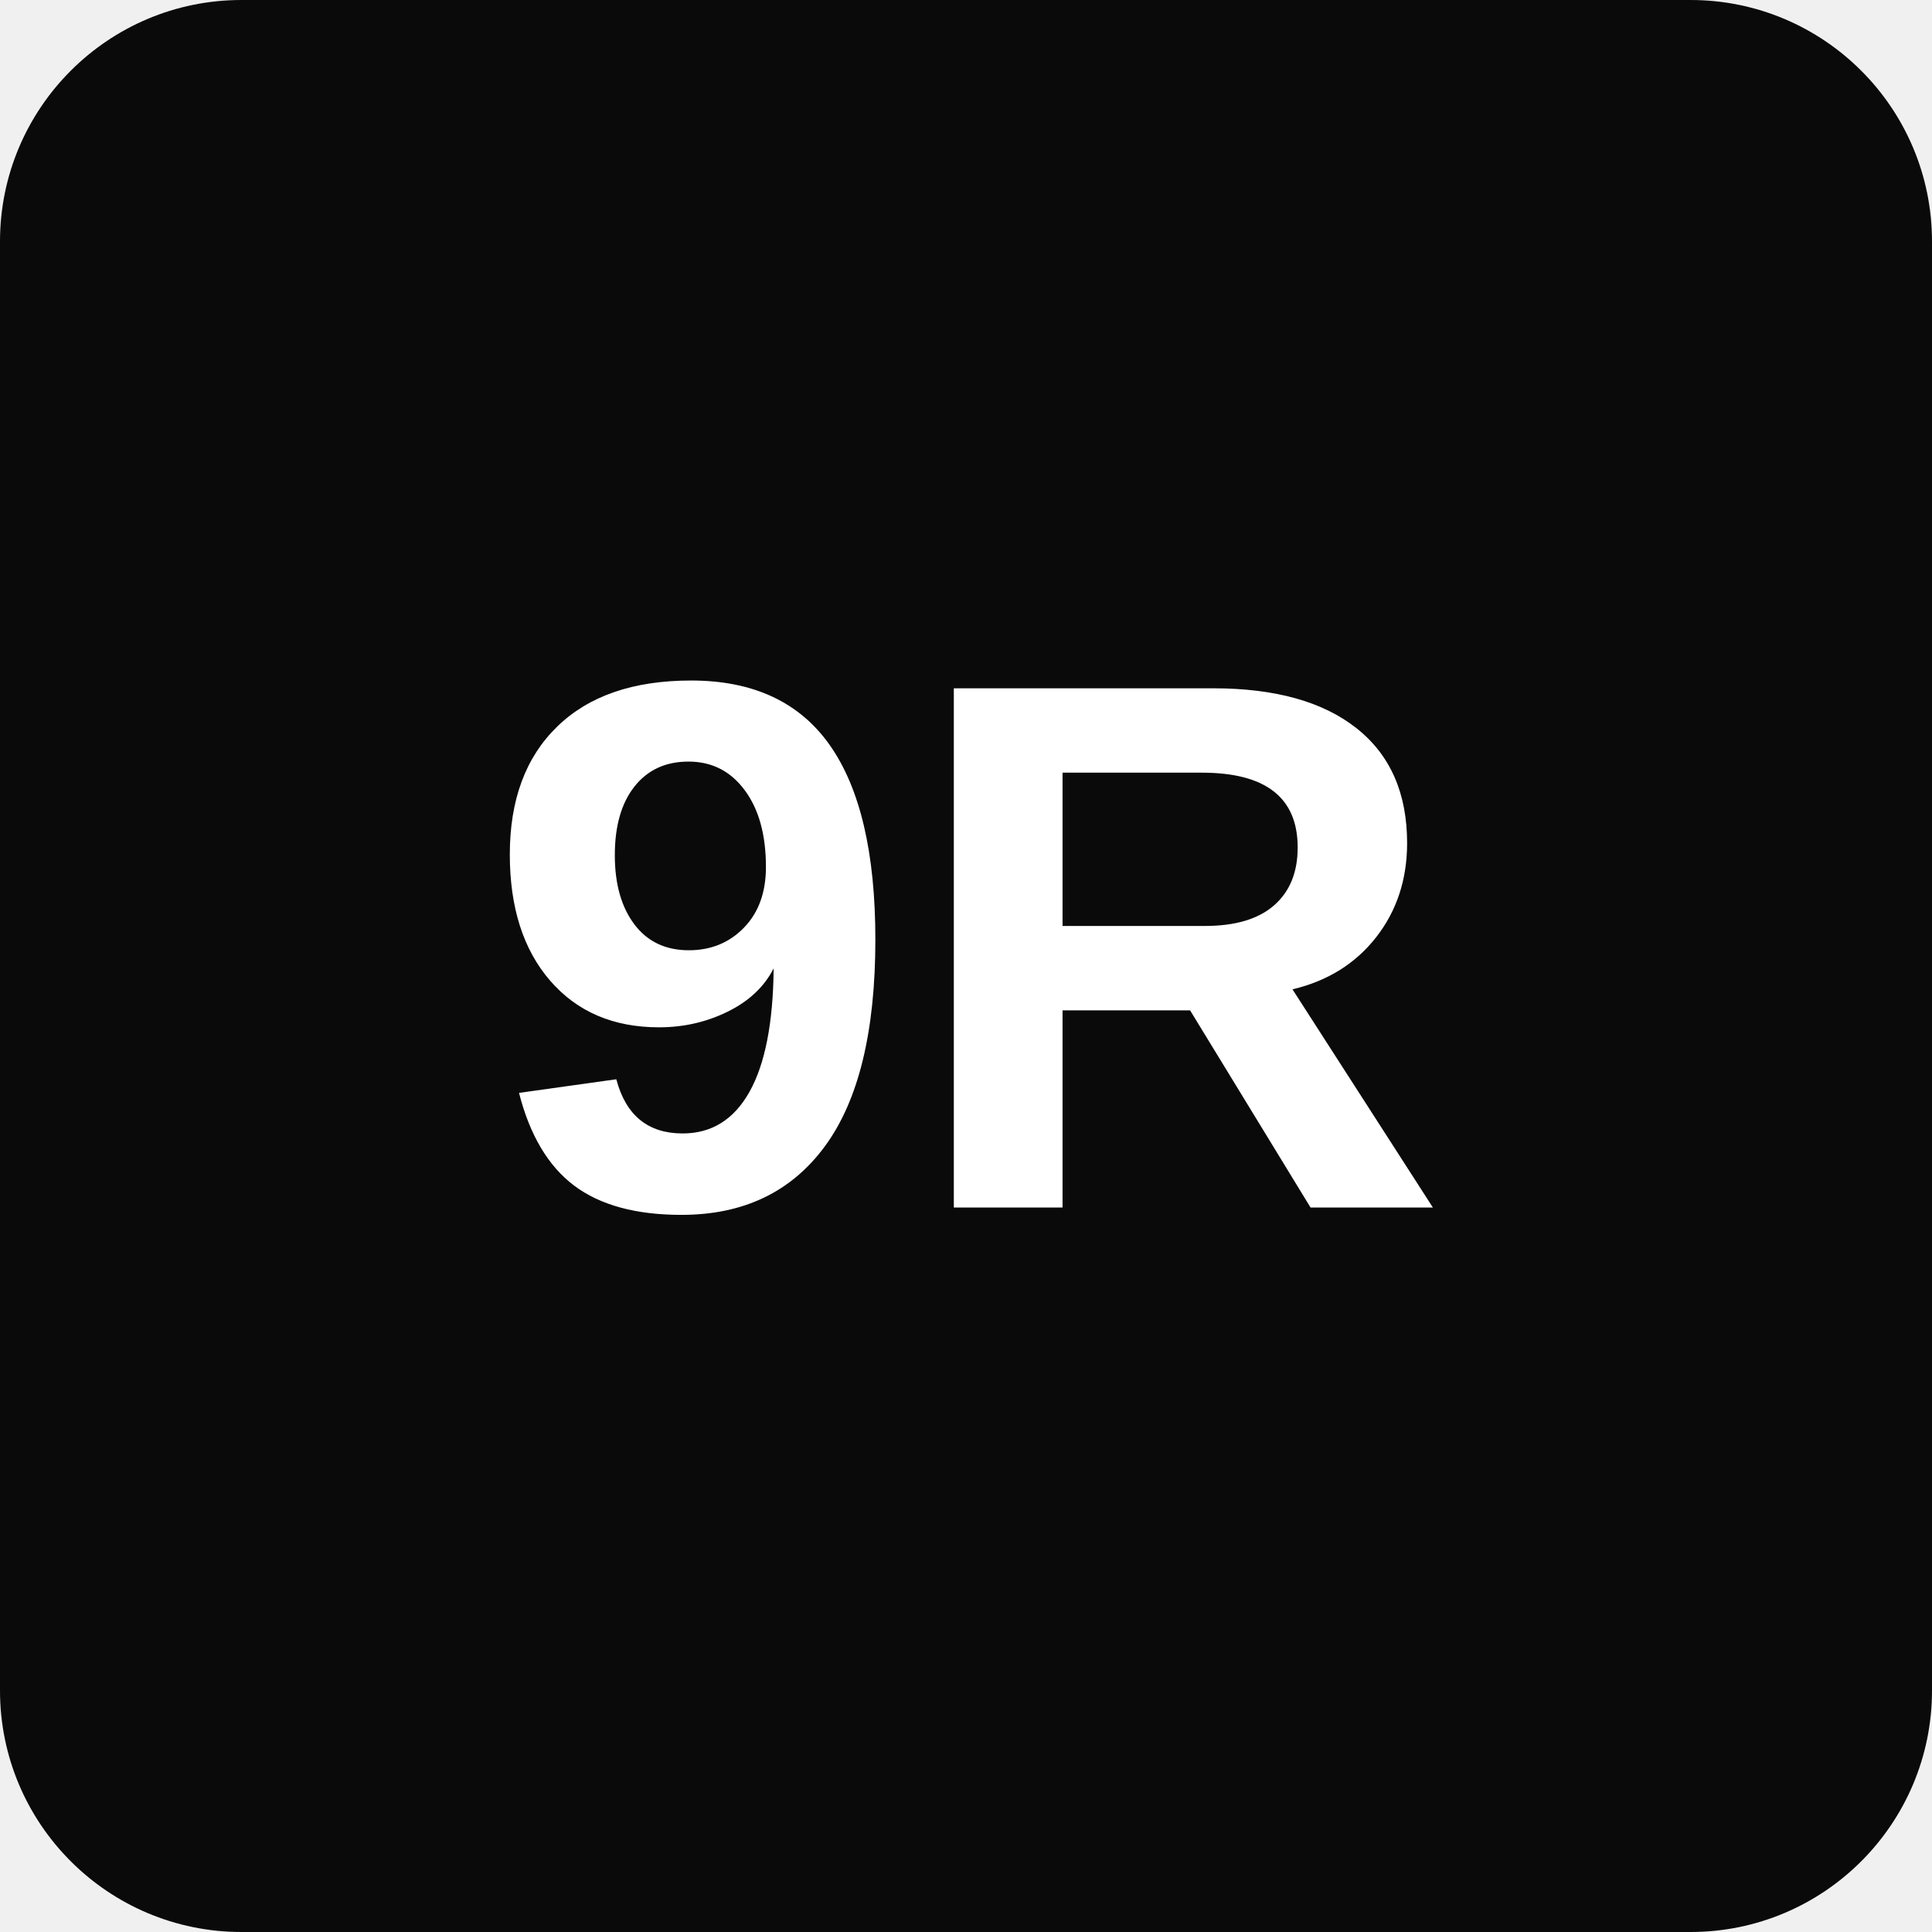
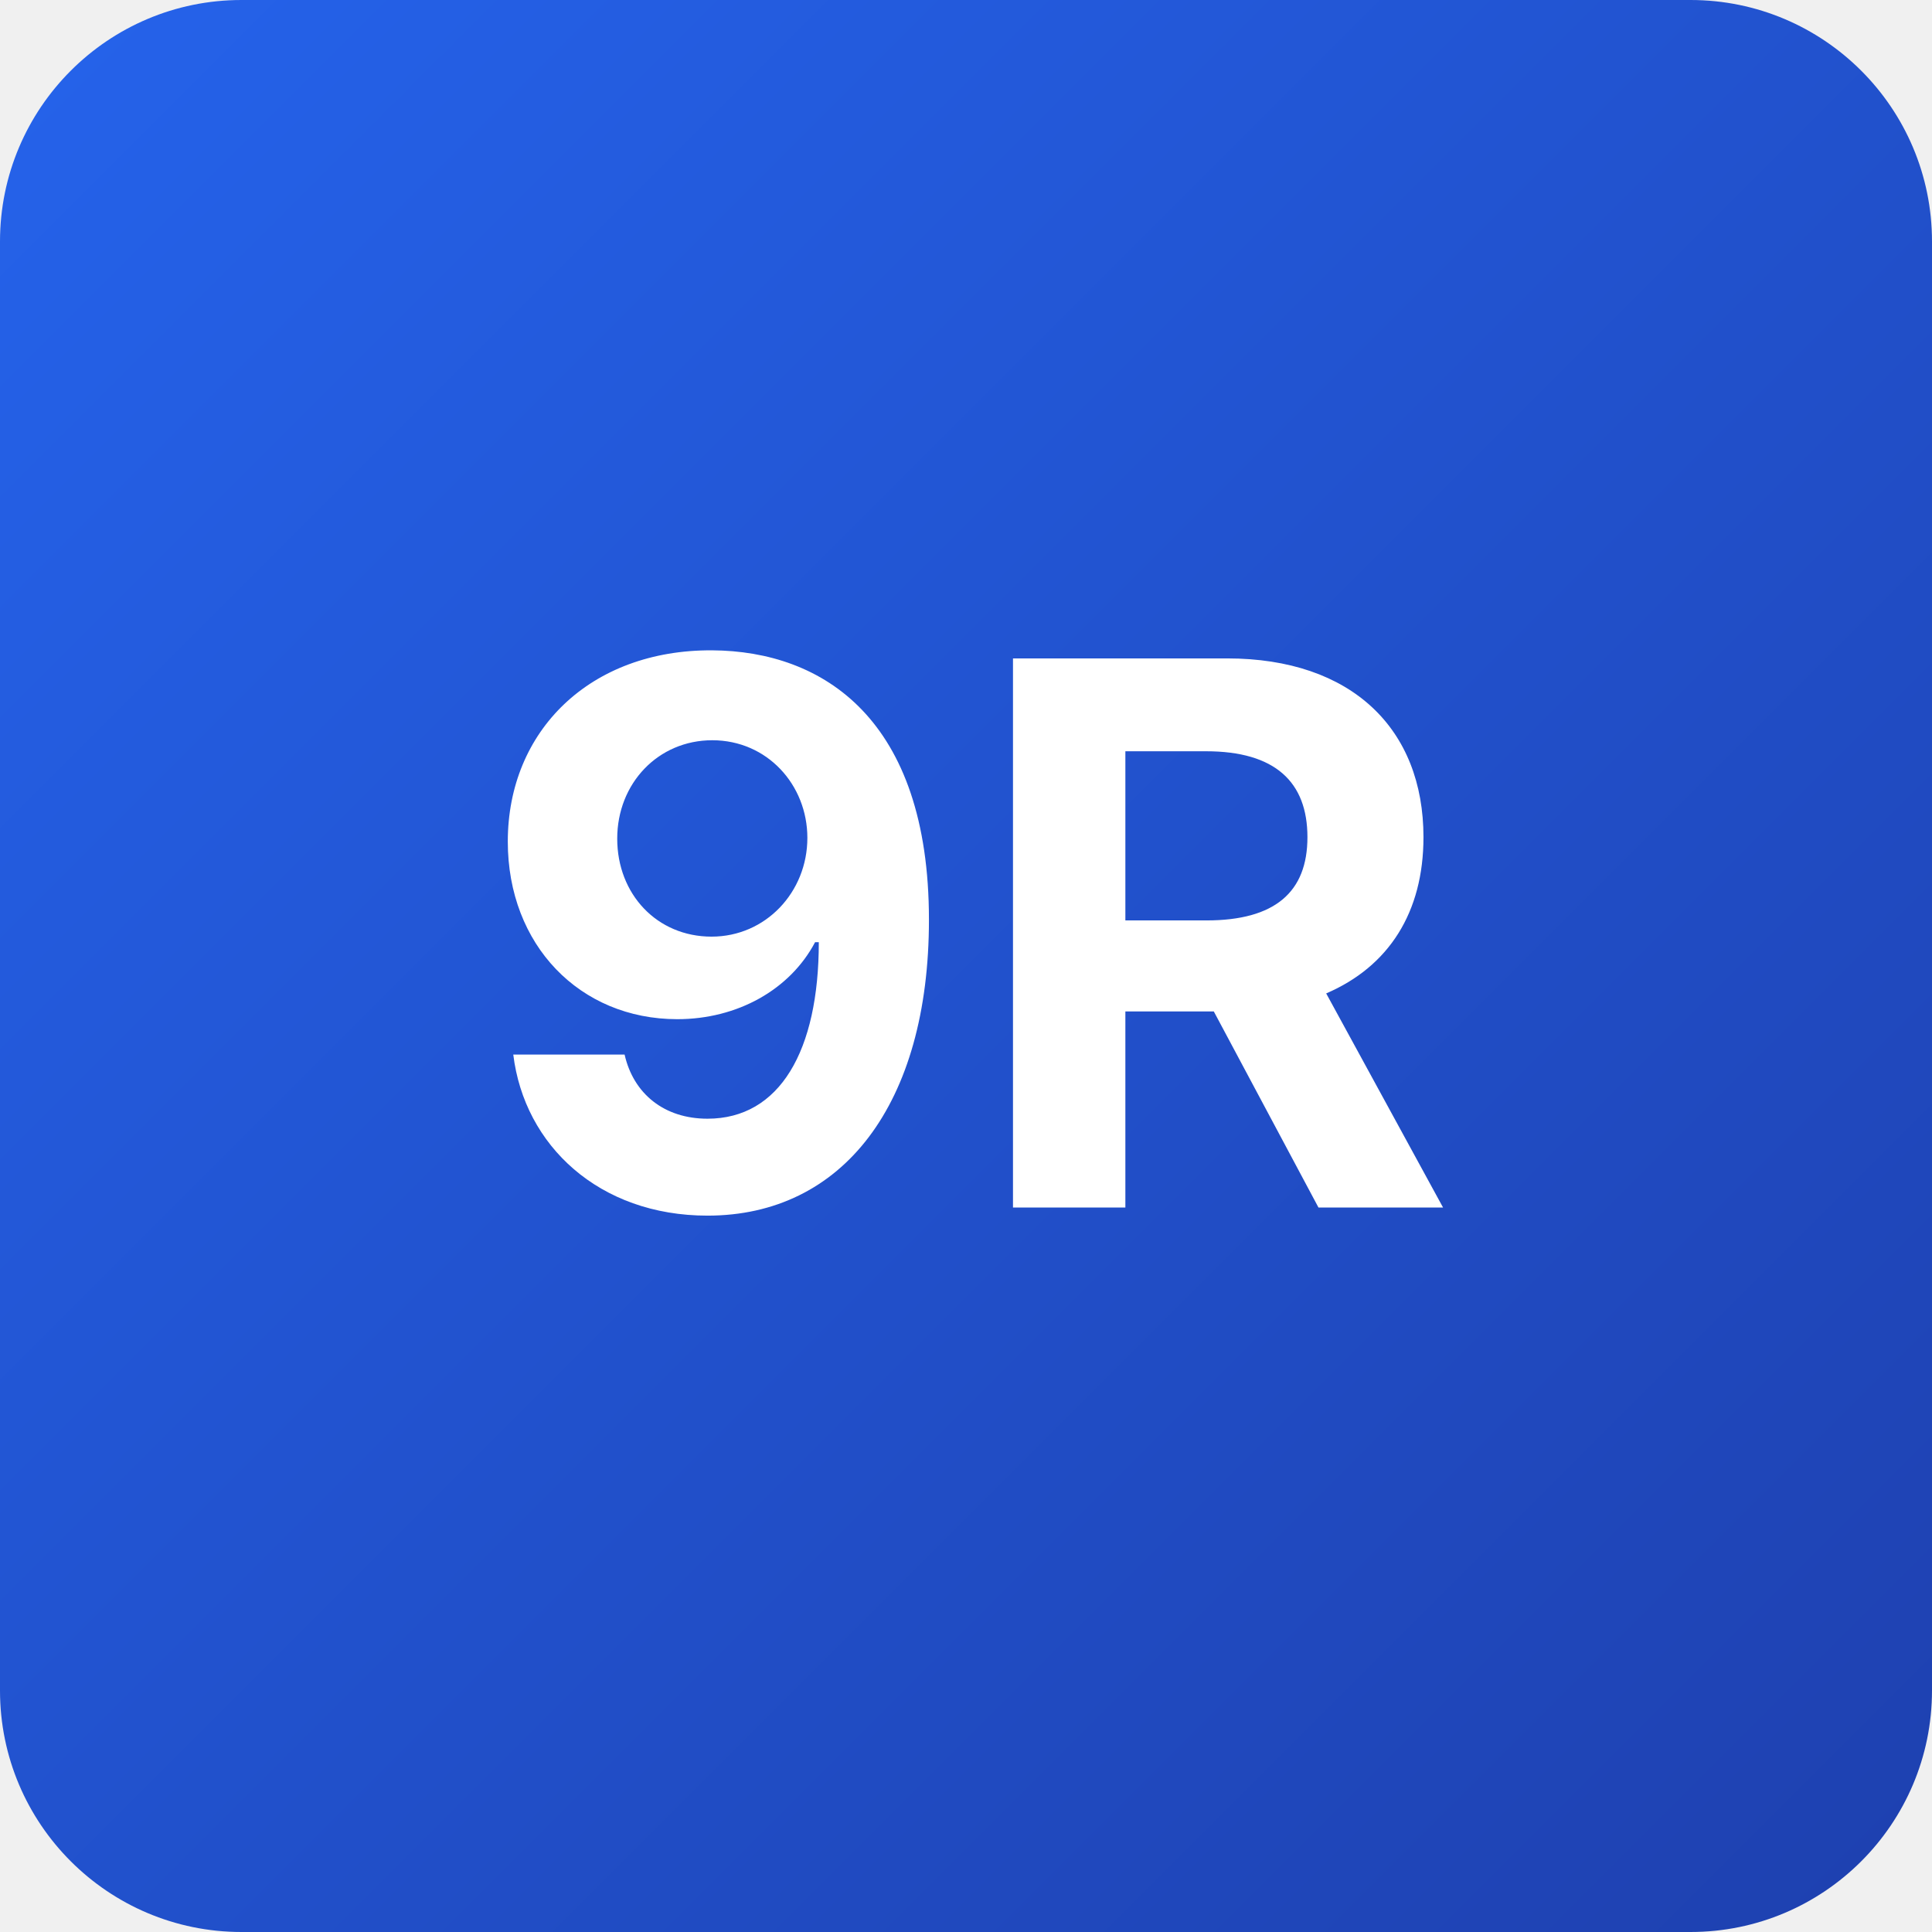
<svg xmlns="http://www.w3.org/2000/svg" width="512" height="512" viewBox="0 0 512 512">
-   <rect width="512" height="512" rx="64" fill="#0a0a0a" />
-   <text x="256" y="320" font-family="Arial, sans-serif" font-size="200" font-weight="bold" fill="#ffffff" text-anchor="middle">9R</text>
+   <defs>
+     <linearGradient id="blueGrad512" x1="0" y1="0" x2="512" y2="512" gradientUnits="userSpaceOnUse">
+       <stop stop-color="#2563EB" />
+       <stop offset="1" stop-color="#1E40AF" />
+     </linearGradient>
+   </defs>
+   <rect width="512" height="512" rx="64" fill="url(#blueGrad512)" />
+   <text x="256" y="320" font-family="system-ui, -apple-system, sans-serif" font-size="200" font-weight="bold" fill="#ffffff" text-anchor="middle">9R</text>
</svg>
